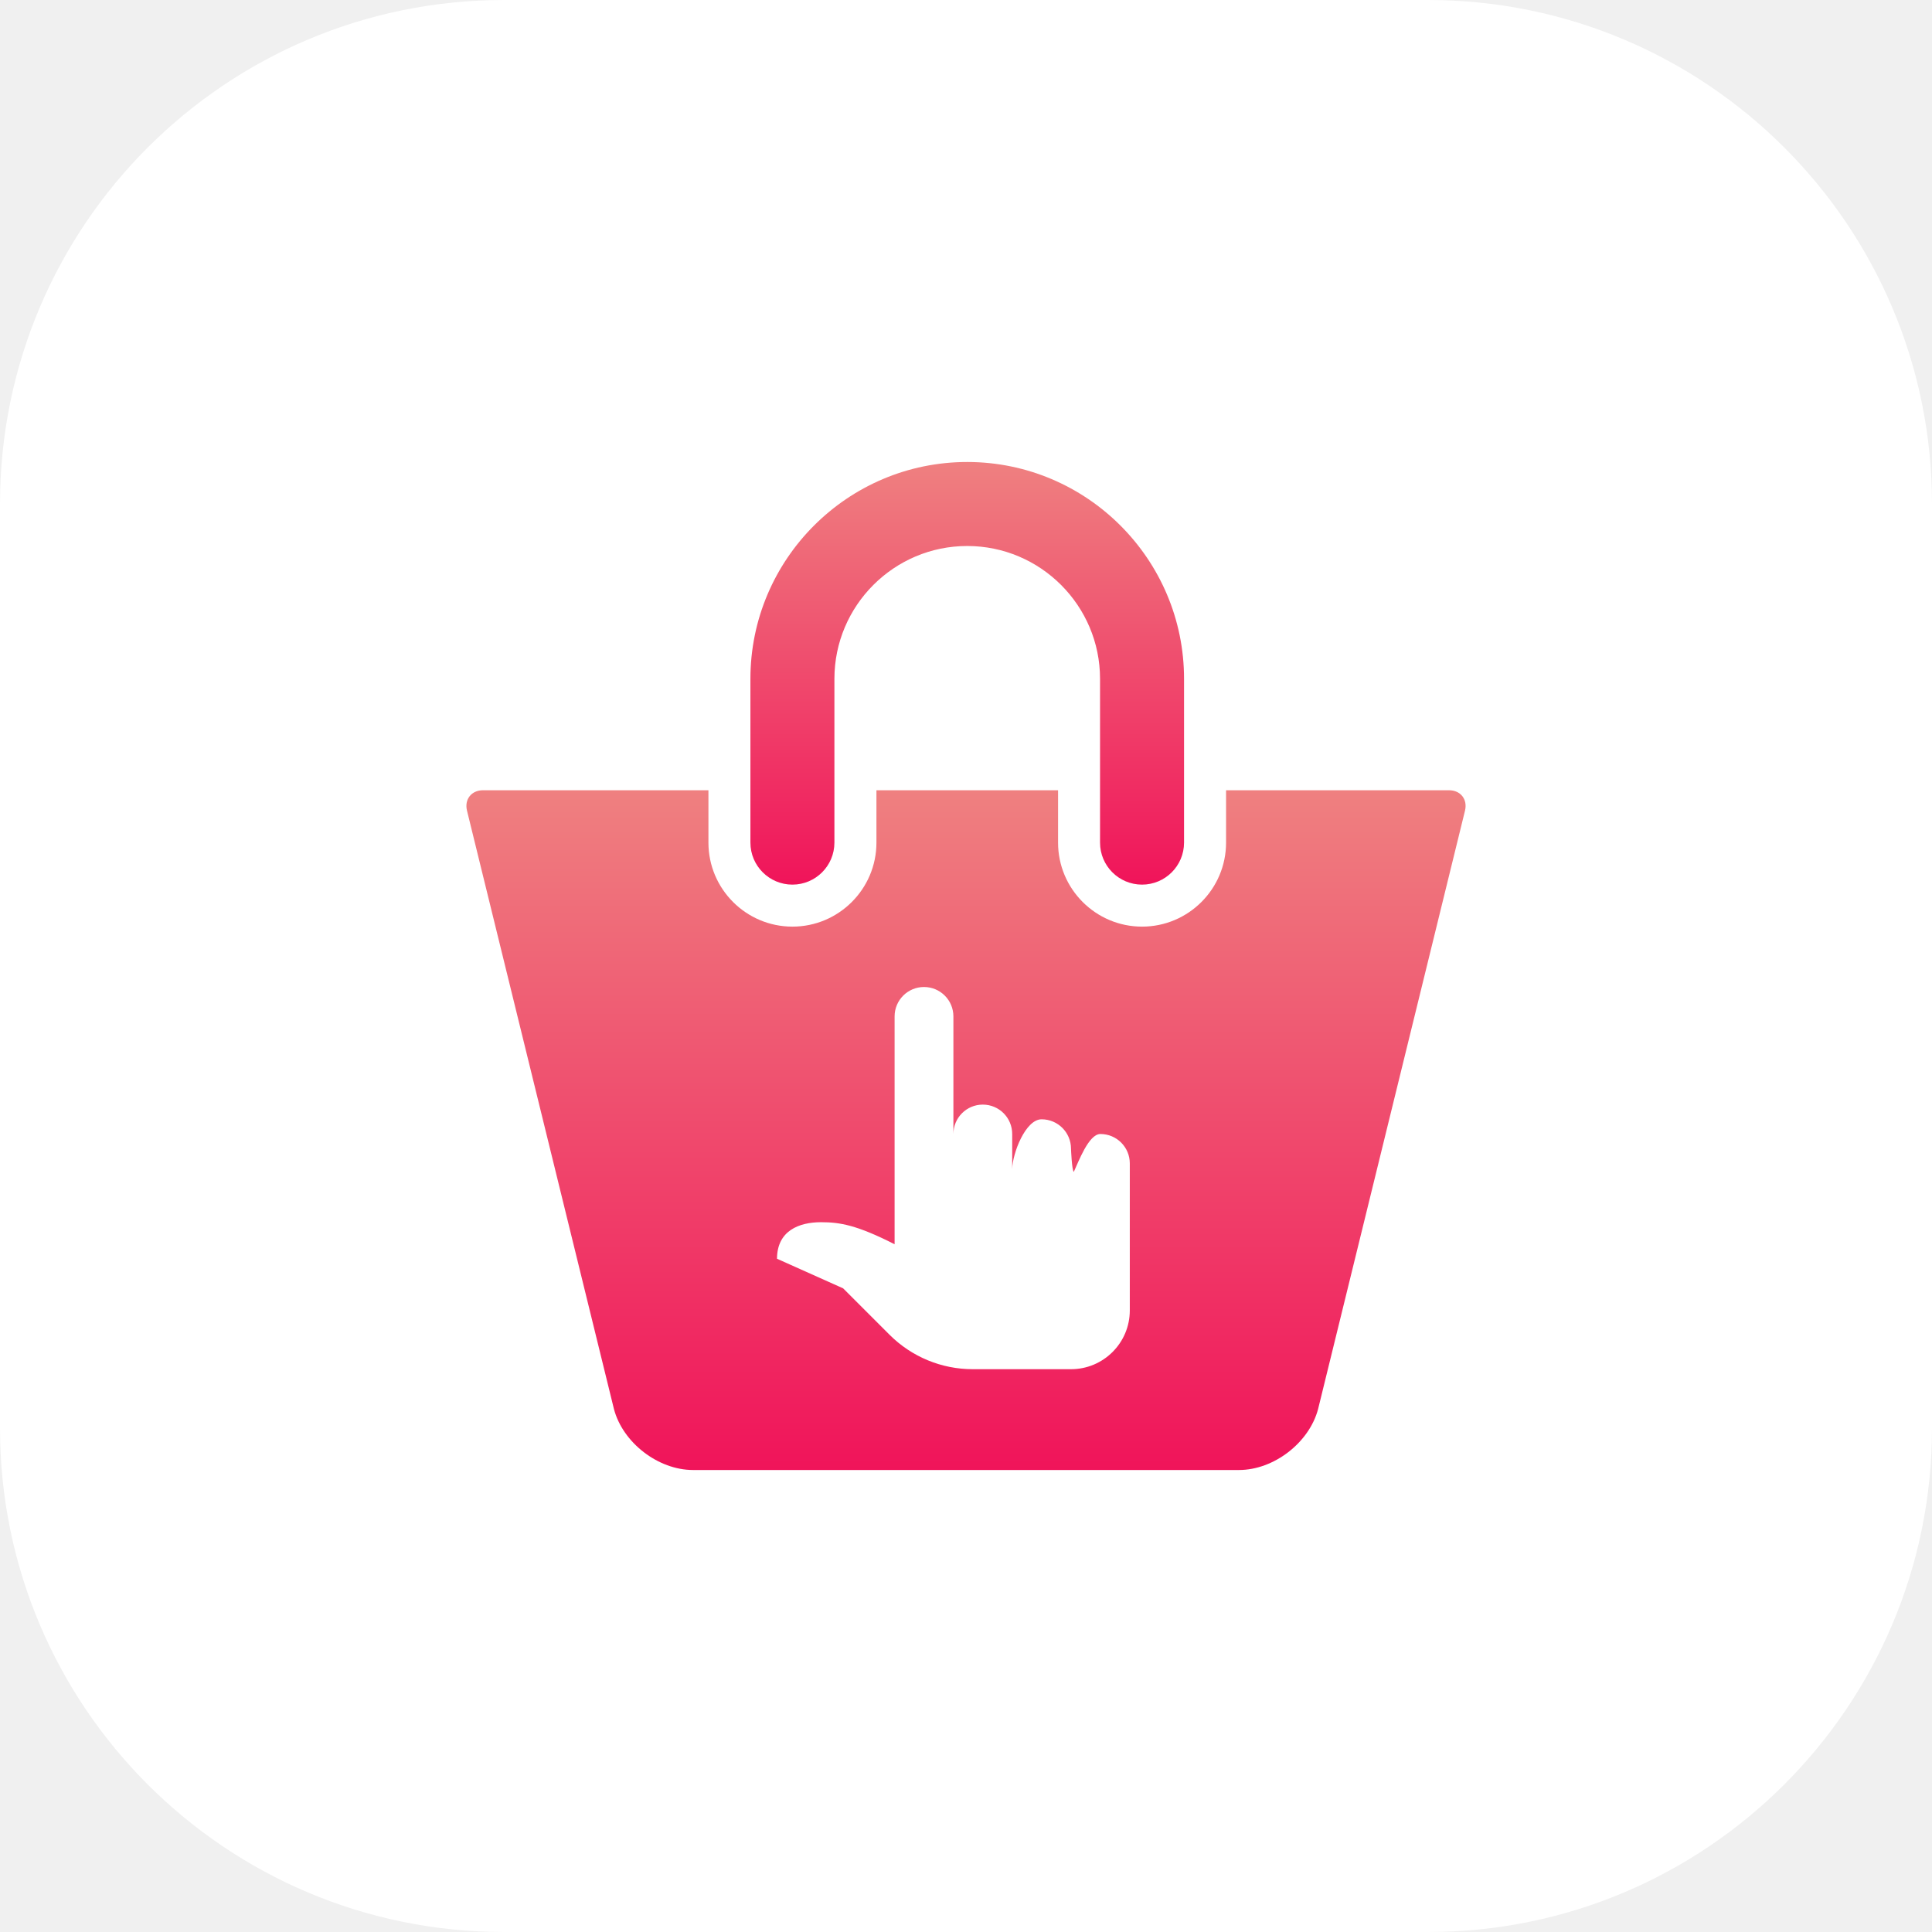
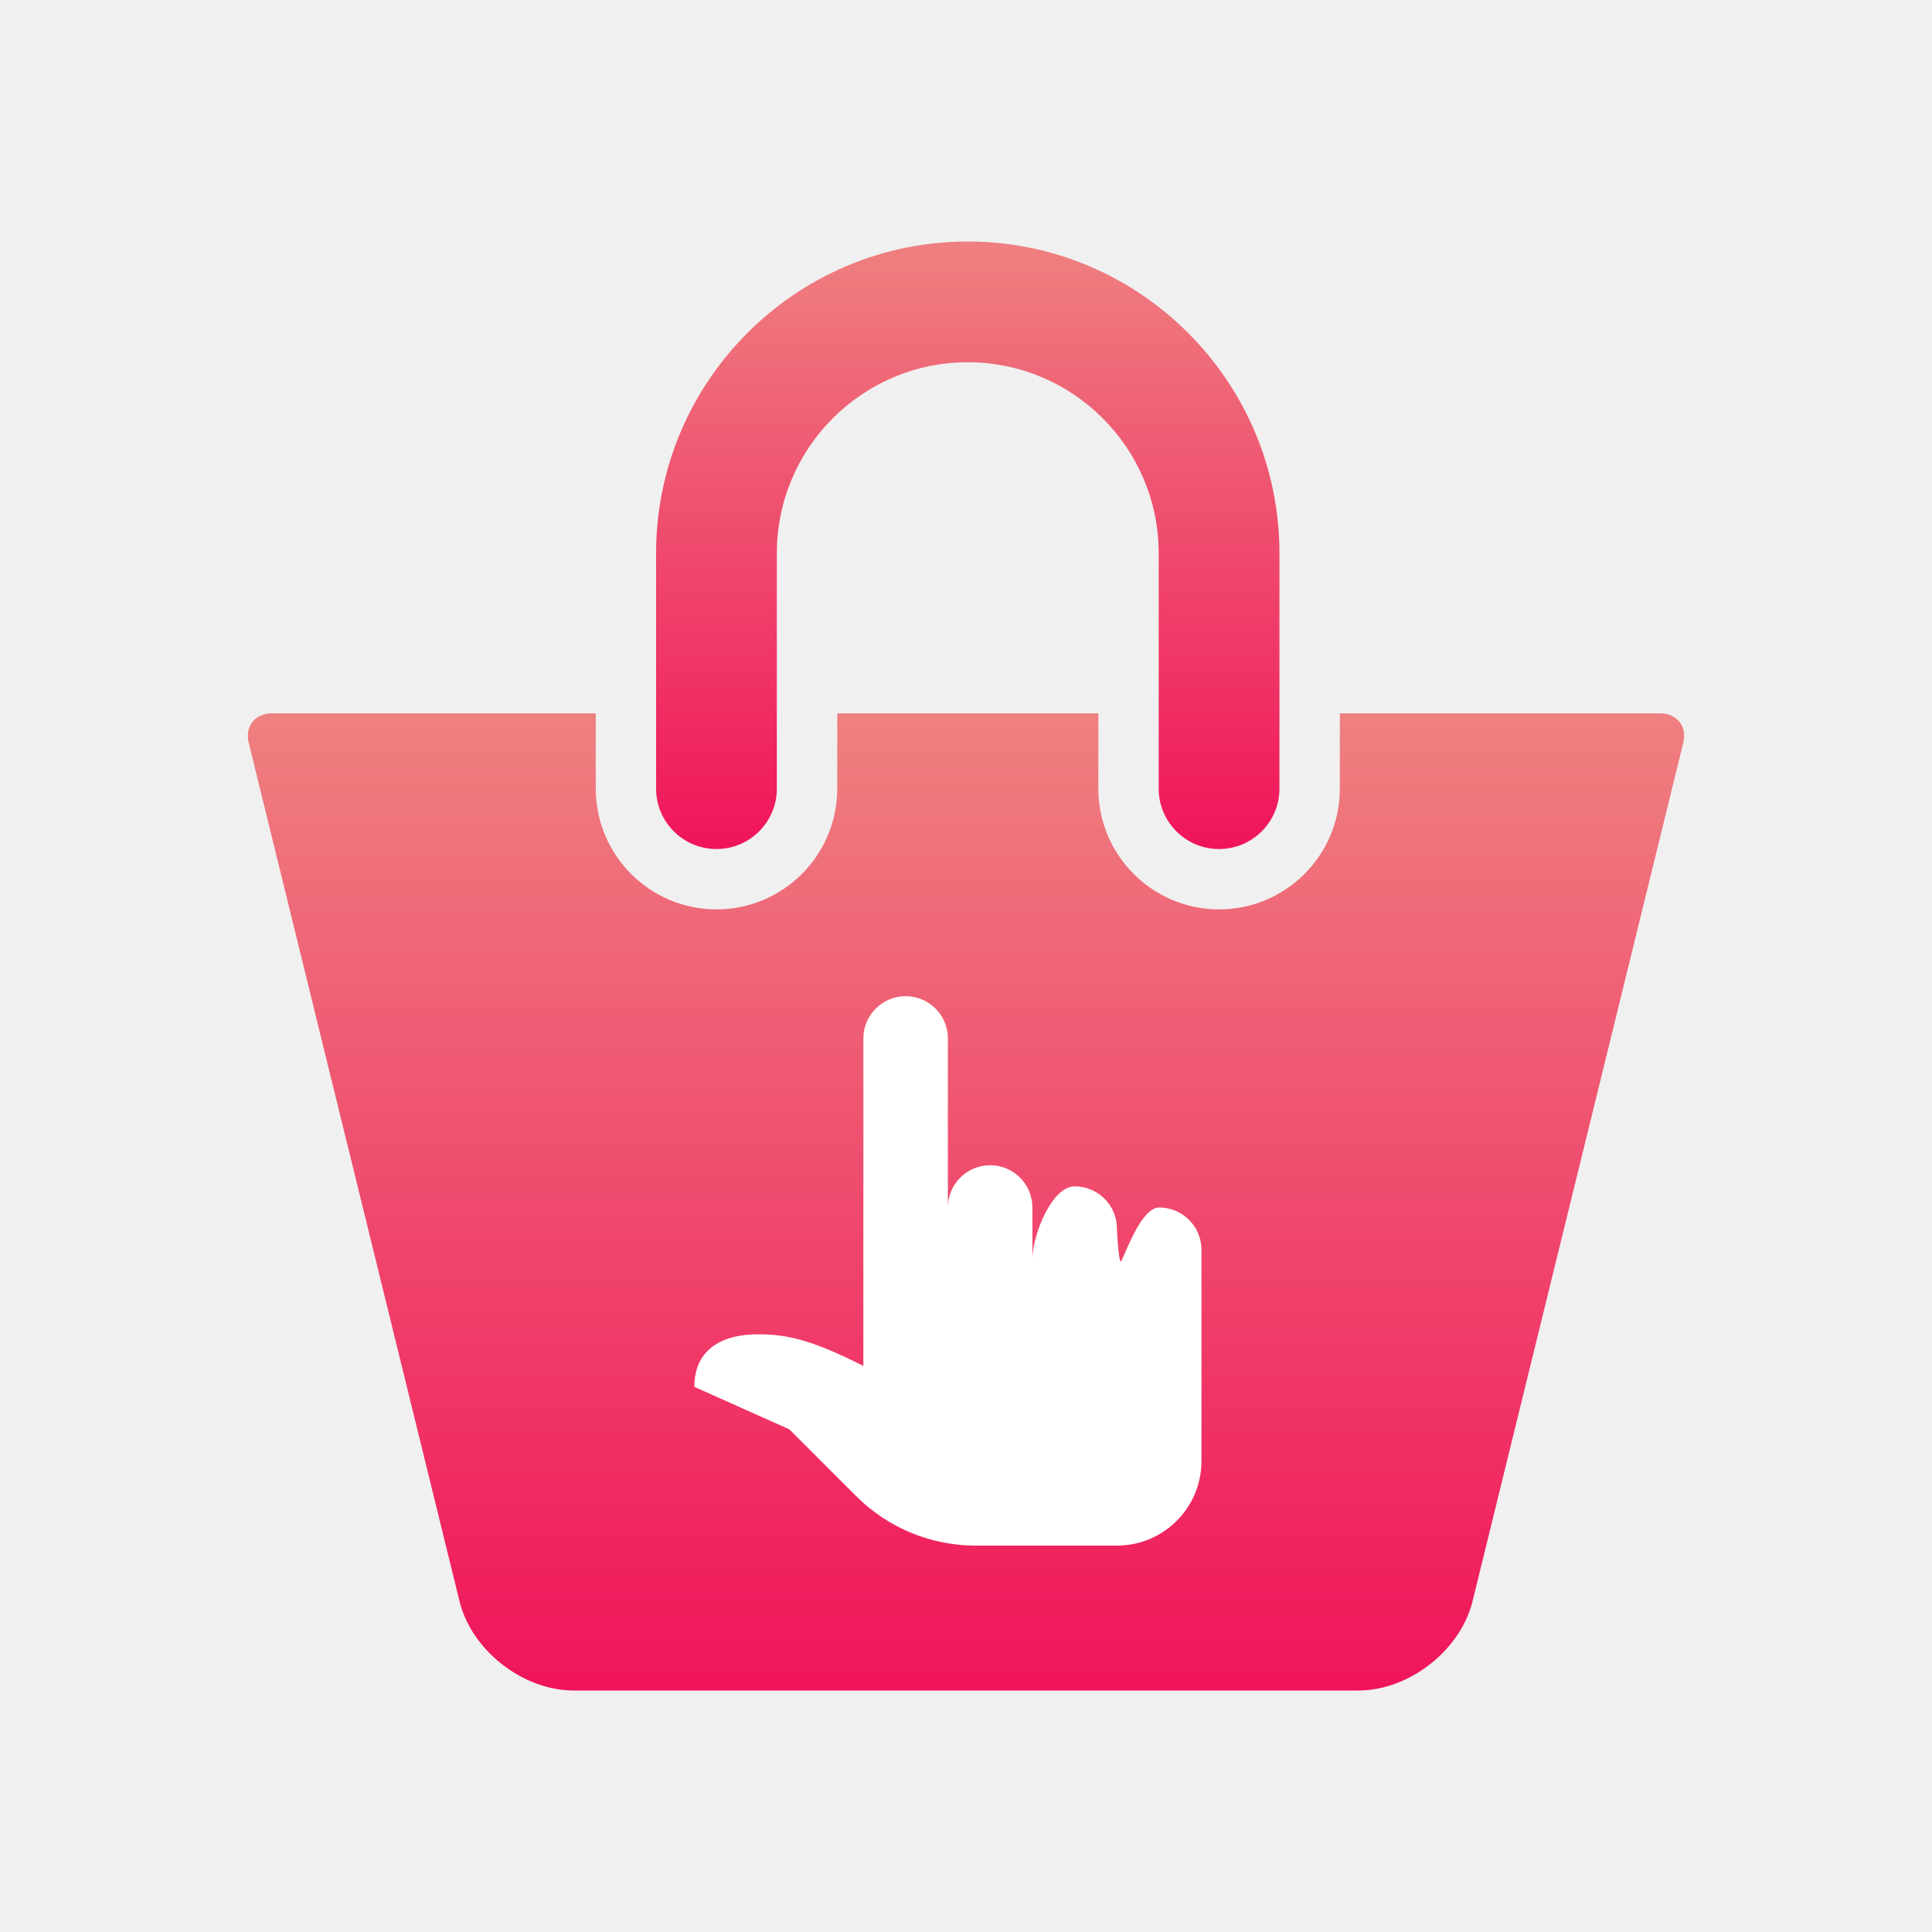
- <svg xmlns="http://www.w3.org/2000/svg" width="92" height="92" viewBox="0 0 92 92" fill="none">
-   <rect width="92" height="92" rx="24" fill="white" />
-   <path d="M37.734 42.125C38.838 42.125 39.734 41.229 39.734 40.125V32.325C39.734 28.838 42.571 26 46.058 26C49.545 26 52.383 28.838 52.383 32.325V40.125C52.383 41.229 53.278 42.125 54.383 42.125C55.487 42.125 56.383 41.229 56.383 40.125V32.325C56.384 26.632 51.752 22 46.058 22C40.366 22 35.734 26.632 35.734 32.325V40.125C35.734 41.229 36.63 42.125 37.734 42.125Z" fill="url(#paint0_linear_22728_12612)" />
-   <path d="M69 37.631H58.384V40.125C58.384 42.331 56.59 44.125 54.384 44.125C52.178 44.125 50.384 42.331 50.384 40.125V37.631H41.735V40.125C41.735 42.331 39.941 44.125 37.735 44.125C35.529 44.125 33.735 42.331 33.735 40.125V37.631H23C22.448 37.631 22.107 38.066 22.238 38.602L29.236 67.099C29.658 68.701 31.344 70 33 70H59C60.658 70 62.342 68.701 62.766 67.099L69.762 38.602C69.893 38.065 69.553 37.631 69 37.631Z" fill="url(#paint1_linear_22728_12612)" />
-   <path d="M42.6 48.4C42.6 47.627 43.227 47 44 47C44.774 47 45.4 47.627 45.4 48.4V55.35L45.4 54C45.4 53.227 46.027 52.6 46.8 52.6C47.574 52.6 48.2 53.227 48.2 54V55.676C48.213 54.914 48.835 53.3 49.6 53.3C50.373 53.3 51 53.927 51 54.7C51 54.7 51.041 55.741 51.133 55.803C51.357 55.328 51.84 54 52.4 54C53.173 54 53.8 54.627 53.8 55.4V62.4C53.8 63.946 52.546 65.2 51 65.2H46.32C44.834 65.2 43.41 64.61 42.36 63.56L40.15 61.35L37 59.94C37.005 58.603 38.053 58.2 39.1 58.2C40.002 58.2 40.814 58.341 42.6 59.25L42.6 48.4Z" fill="white" />
+ <svg xmlns="http://www.w3.org/2000/svg" width="64" height="64" viewBox="0 0 64 64" fill="none">
+   <path d="M23.734 28.125C24.838 28.125 25.734 27.229 25.734 26.125V18.325C25.734 14.838 28.571 12 32.058 12C35.545 12 38.383 14.838 38.383 18.325V26.125C38.383 27.229 39.278 28.125 40.383 28.125C41.487 28.125 42.383 27.229 42.383 26.125V18.325C42.384 12.632 37.752 8 32.058 8C26.366 8 21.734 12.632 21.734 18.325V26.125C21.734 27.229 22.63 28.125 23.734 28.125Z" fill="url(#paint0_linear_22728_12613)" />
+   <path d="M55 23.631H44.384V26.125C44.384 28.331 42.59 30.125 40.384 30.125C38.178 30.125 36.384 28.331 36.384 26.125V23.631H27.735V26.125C27.735 28.331 25.941 30.125 23.735 30.125C21.529 30.125 19.735 28.331 19.735 26.125V23.631H9C8.448 23.631 8.107 24.066 8.238 24.602L15.236 53.099C15.658 54.701 17.344 56 19 56H45C46.658 56 48.342 54.701 48.766 53.099L55.762 24.602C55.893 24.065 55.553 23.631 55 23.631Z" fill="url(#paint1_linear_22728_12613)" />
+   <path d="M28.6 34.4C28.6 33.627 29.227 33 30 33C30.774 33 31.4 33.627 31.4 34.4V41.35L31.4 40C31.4 39.227 32.027 38.6 32.8 38.6C33.574 38.6 34.2 39.227 34.2 40V41.676C34.213 40.914 34.835 39.3 35.6 39.3C36.373 39.3 37 39.927 37 40.7C37 40.7 37.041 41.741 37.133 41.803C37.357 41.328 37.84 40 38.4 40C39.173 40 39.8 40.627 39.8 41.4V48.4C39.8 49.946 38.546 51.2 37 51.2H32.32C30.834 51.2 29.41 50.61 28.36 49.56L26.15 47.35L23 45.94C23.005 44.603 24.053 44.2 25.1 44.2C26.002 44.2 26.814 44.341 28.6 45.25L28.6 34.4Z" fill="white" />
  <defs>
-     <linearGradient id="paint0_linear_22728_12612" x1="46.058" y1="22" x2="46.058" y2="42.125" gradientUnits="userSpaceOnUse">
+     <linearGradient id="paint0_linear_22728_12613" x1="32.058" y1="8" x2="32.058" y2="28.125" gradientUnits="userSpaceOnUse">
      <stop stop-color="#EF8080" />
      <stop offset="1" stop-color="#F0145A" />
    </linearGradient>
-     <linearGradient id="paint1_linear_22728_12612" x1="46" y1="37.631" x2="46" y2="70" gradientUnits="userSpaceOnUse">
+     <linearGradient id="paint1_linear_22728_12613" x1="32" y1="23.631" x2="32" y2="56" gradientUnits="userSpaceOnUse">
      <stop stop-color="#EF8080" />
      <stop offset="1" stop-color="#F0145A" />
    </linearGradient>
  </defs>
</svg>
